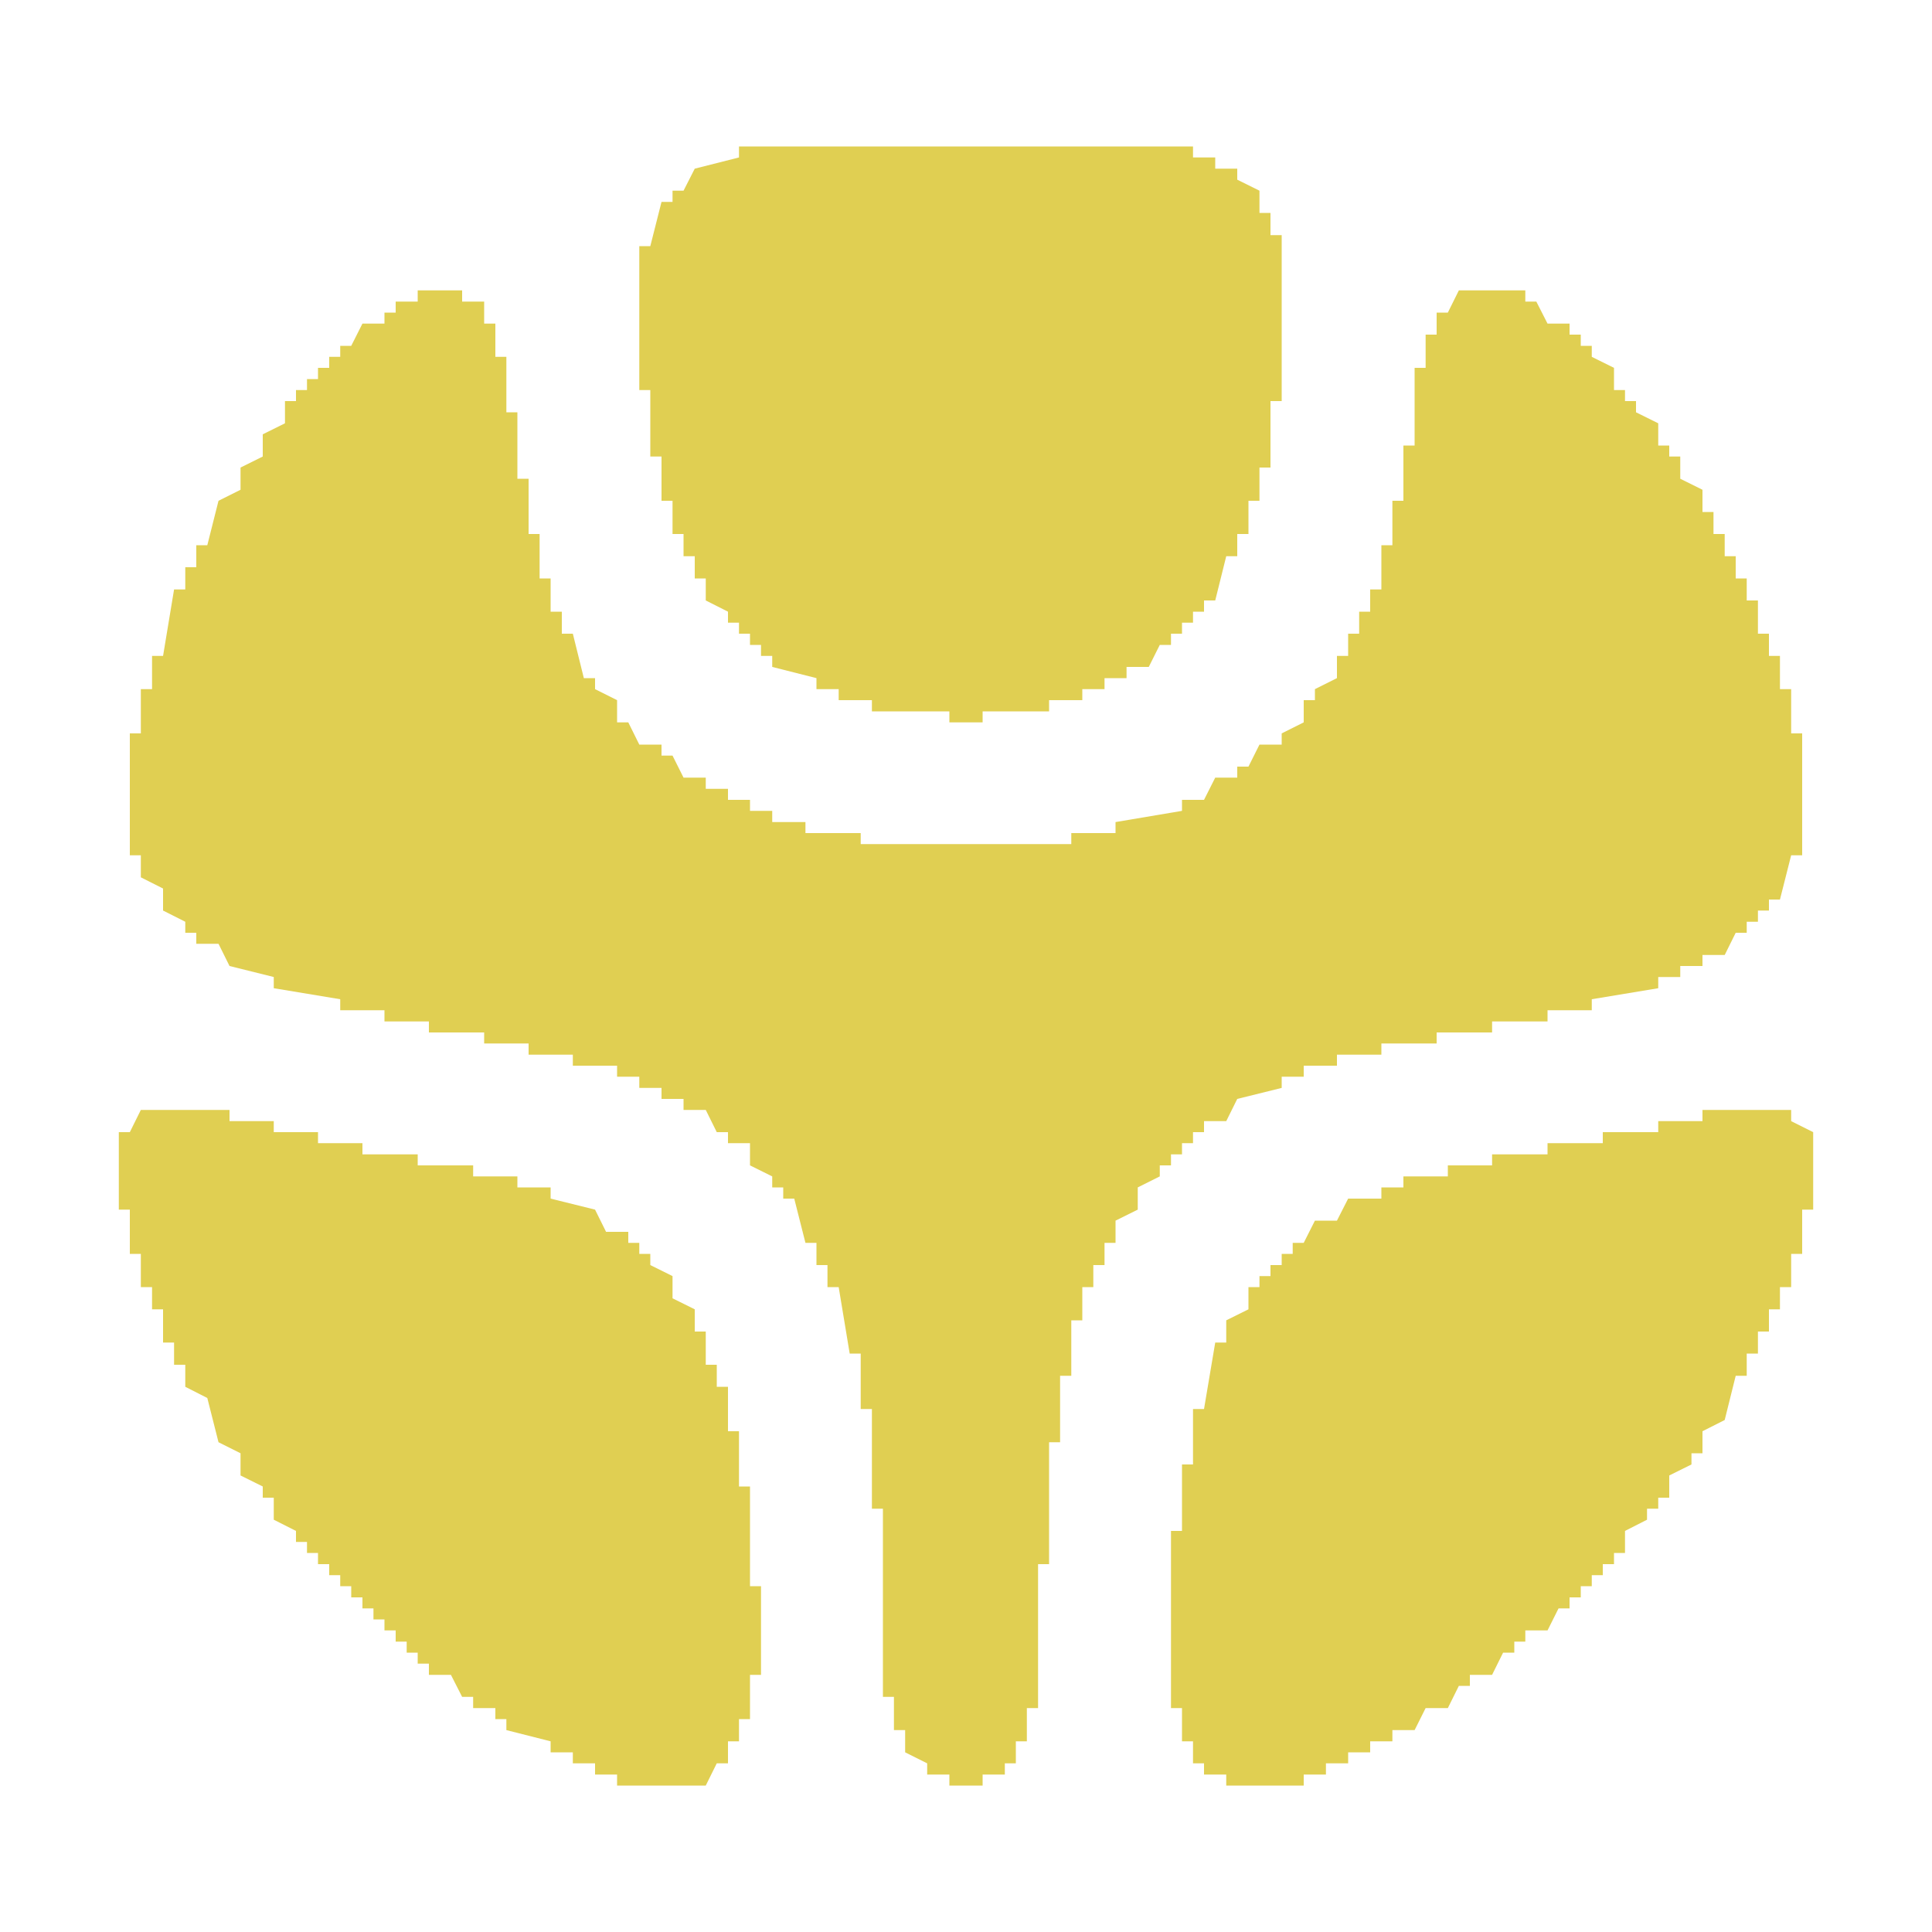
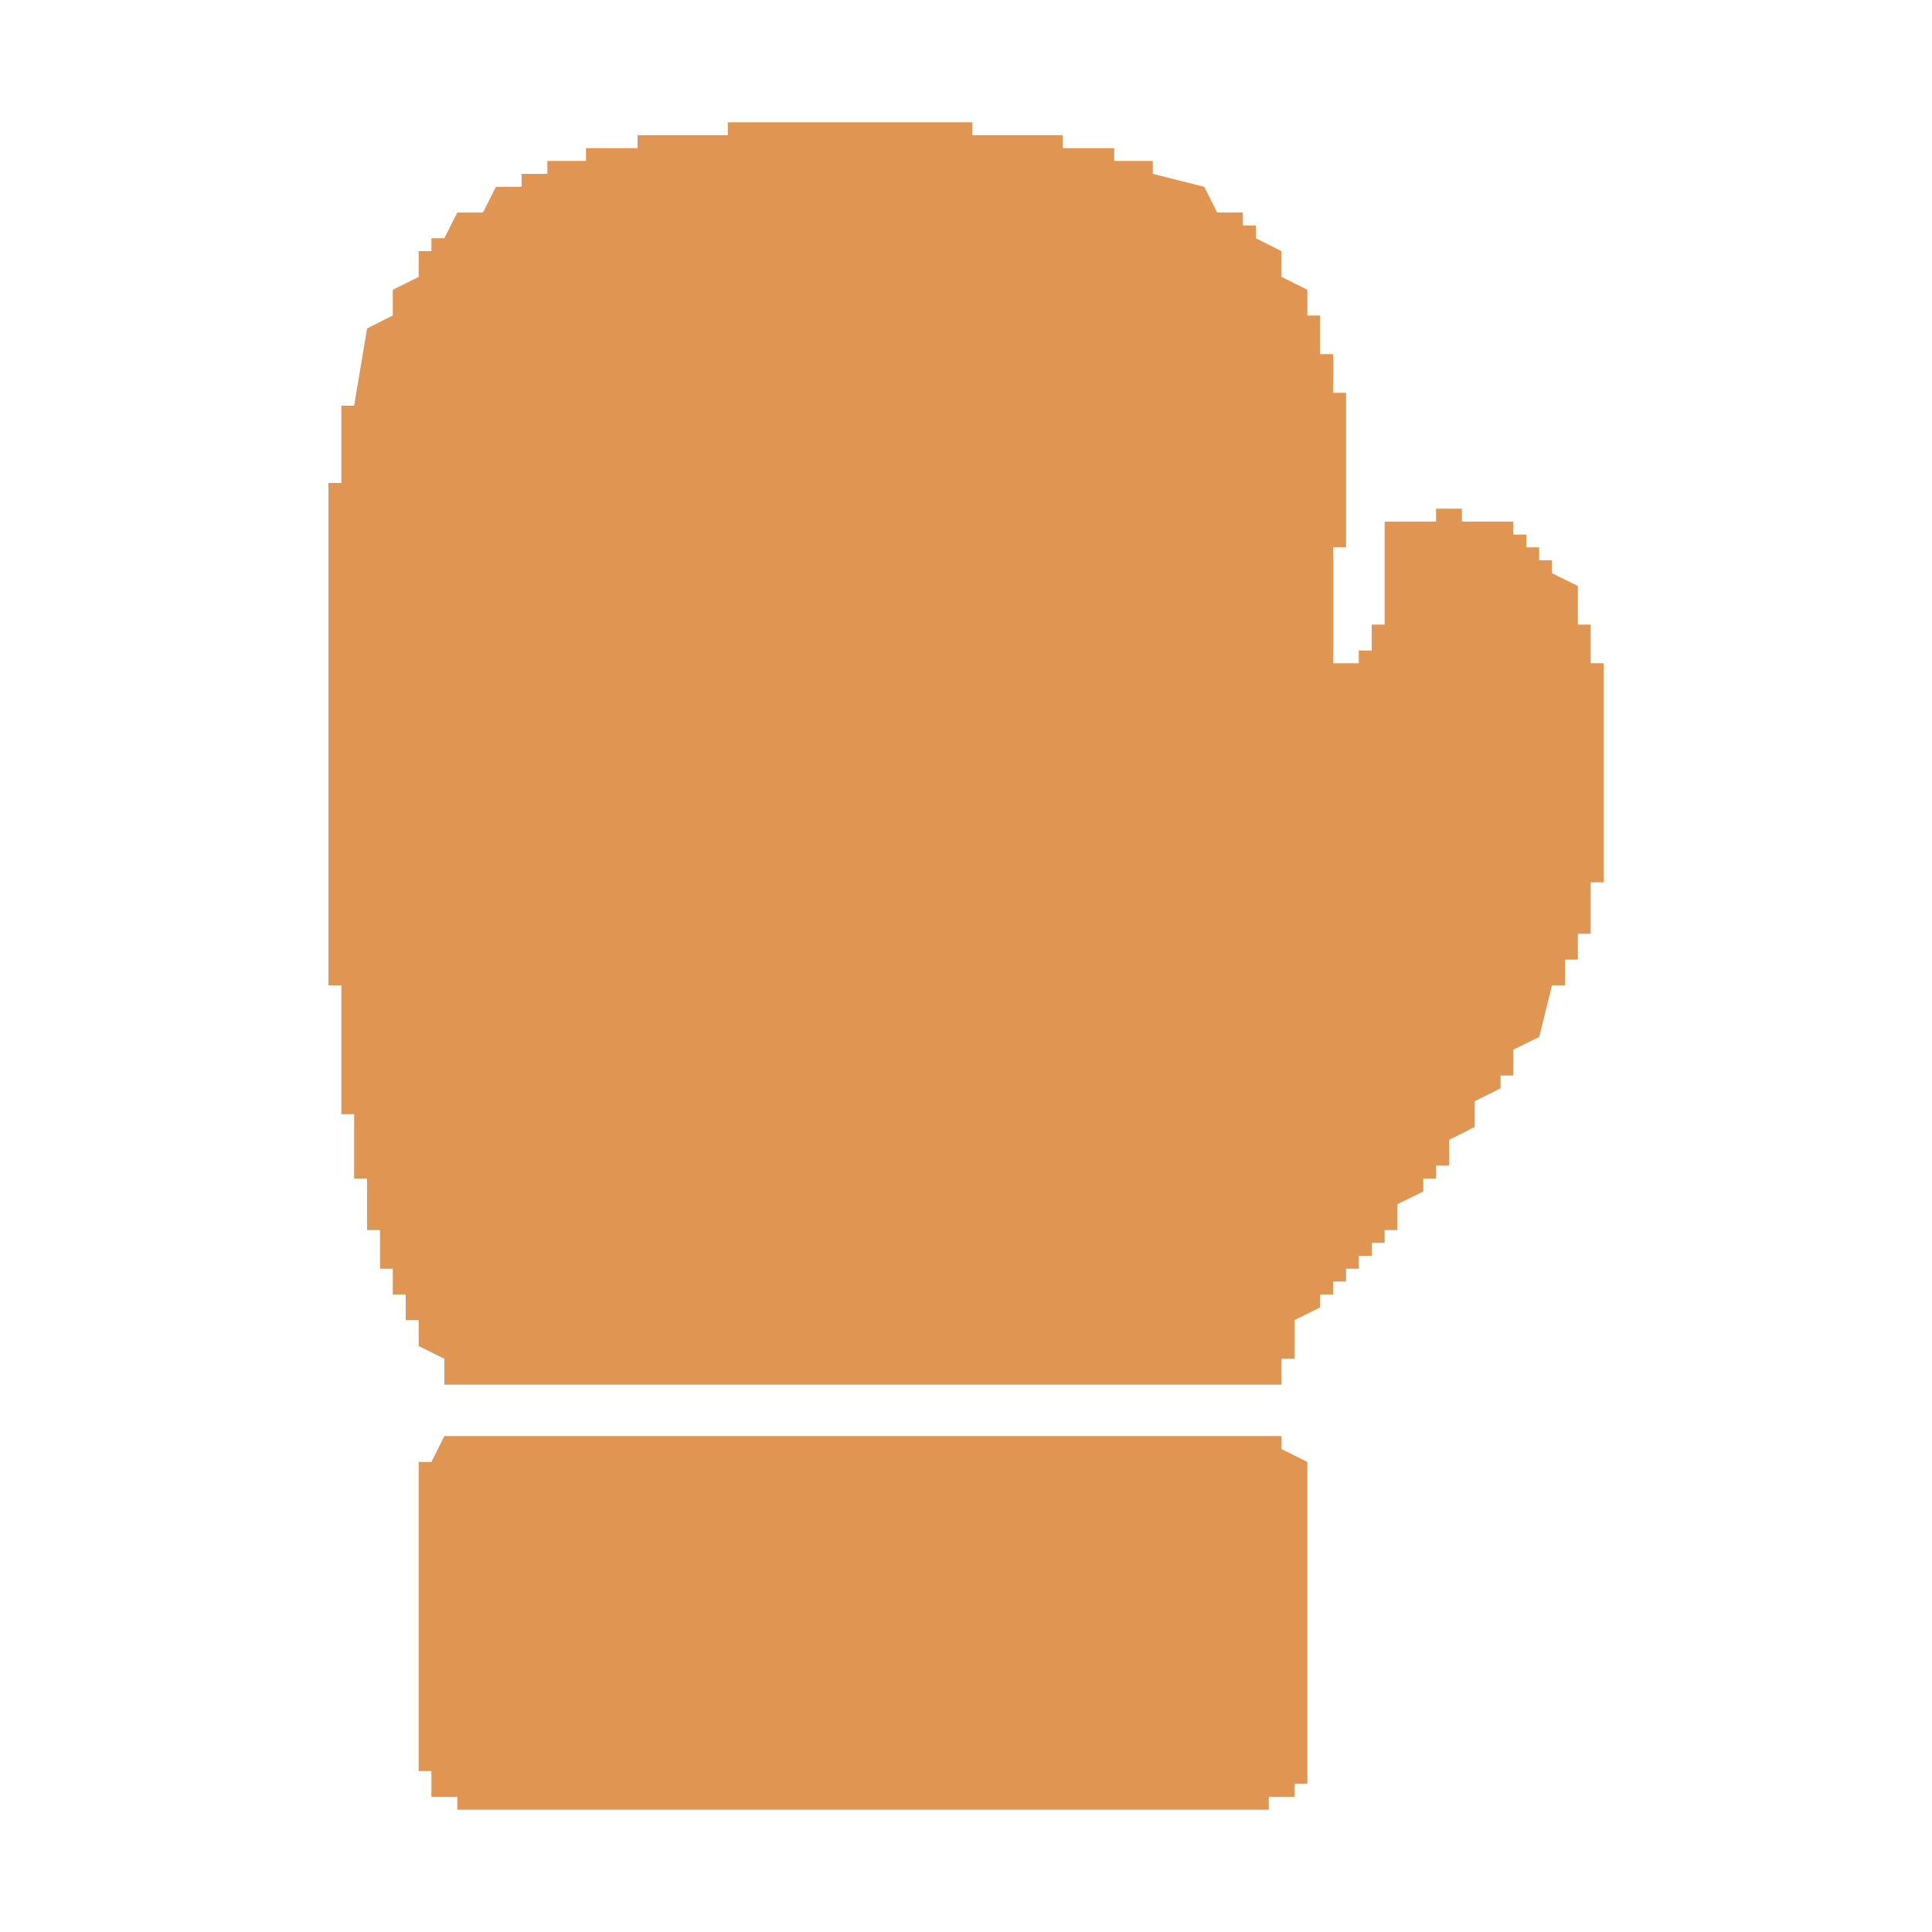
- <svg xmlns="http://www.w3.org/2000/svg" width="100" height="100" viewBox="0 0 100 100" style="color: #e0cf52;" data-source="a-flat-vector-illustration-of-a-set-of-2_NBHMVAbGUcakkDzMum12oA_Rcv4yasNRFmH11djzhJprQ.png" data-row="1" data-column="5">
-   <path fill="currentColor" fill-rule="evenodd" d="M 38.25 7.58 L 61.75 7.58 L 61.75 8.15 L 62.9 8.15 L 62.9 8.73 L 64.04 8.73 L 64.04 9.3 L 65.19 9.87 L 65.19 11.02 L 65.76 11.02 L 65.76 12.17 L 66.34 12.17 L 66.34 20.76 L 65.76 20.76 L 65.76 24.2 L 65.19 24.2 L 65.19 25.92 L 64.62 25.92 L 64.62 27.64 L 64.04 27.64 L 64.04 28.79 L 63.47 28.79 L 62.9 31.08 L 62.32 31.08 L 62.32 31.66 L 61.75 31.66 L 61.75 32.23 L 61.18 32.23 L 61.18 32.8 L 60.61 32.8 L 60.61 33.38 L 60.03 33.38 L 59.46 34.52 L 58.31 34.52 L 58.31 35.1 L 57.17 35.1 L 57.17 35.67 L 56.02 35.67 L 56.02 36.24 L 54.3 36.24 L 54.3 36.82 L 50.86 36.82 L 50.86 37.39 L 49.14 37.39 L 49.14 36.82 L 45.13 36.82 L 45.13 36.24 L 43.41 36.24 L 43.41 35.67 L 42.26 35.67 L 42.26 35.1 L 39.97 34.52 L 39.97 33.95 L 39.39 33.95 L 39.39 33.38 L 38.82 33.38 L 38.82 32.8 L 38.25 32.8 L 38.25 32.23 L 37.68 32.23 L 37.68 31.66 L 36.53 31.08 L 36.53 29.94 L 35.96 29.94 L 35.96 28.79 L 35.38 28.79 L 35.38 27.64 L 34.81 27.64 L 34.81 25.92 L 34.24 25.92 L 34.24 23.63 L 33.66 23.63 L 33.66 20.19 L 33.09 20.19 L 33.09 12.74 L 33.66 12.74 L 34.24 10.45 L 34.81 10.45 L 34.81 9.87 L 35.38 9.87 L 35.96 8.73 L 38.25 8.15 Z M 21.62 15.03 L 23.92 15.03 L 23.92 15.61 L 25.06 15.61 L 25.06 16.75 L 25.64 16.75 L 25.64 18.47 L 26.21 18.47 L 26.21 21.34 L 26.78 21.34 L 26.78 24.78 L 27.36 24.78 L 27.36 27.64 L 27.93 27.64 L 27.93 29.94 L 28.5 29.94 L 28.5 31.66 L 29.08 31.66 L 29.08 32.8 L 29.65 32.8 L 30.22 35.1 L 30.8 35.1 L 30.8 35.67 L 31.94 36.24 L 31.94 37.39 L 32.52 37.39 L 33.09 38.54 L 34.24 38.54 L 34.24 39.11 L 34.81 39.11 L 35.38 40.25 L 36.53 40.25 L 36.53 40.83 L 37.68 40.83 L 37.68 41.4 L 38.82 41.4 L 38.82 41.97 L 39.97 41.97 L 39.97 42.55 L 41.69 42.55 L 41.69 43.12 L 44.55 43.12 L 44.55 43.69 L 55.45 43.69 L 55.45 43.12 L 57.74 43.12 L 57.74 42.55 L 61.18 41.97 L 61.18 41.4 L 62.32 41.4 L 62.9 40.25 L 64.04 40.25 L 64.04 39.68 L 64.62 39.68 L 65.19 38.54 L 66.34 38.54 L 66.34 37.96 L 67.48 37.39 L 67.48 36.24 L 68.06 36.24 L 68.06 35.67 L 69.2 35.1 L 69.2 33.95 L 69.78 33.95 L 69.78 32.8 L 70.35 32.8 L 70.35 31.66 L 70.92 31.66 L 70.92 30.51 L 71.5 30.51 L 71.5 28.22 L 72.07 28.22 L 72.07 25.92 L 72.64 25.92 L 72.64 23.06 L 73.22 23.06 L 73.22 19.04 L 73.79 19.04 L 73.79 17.32 L 74.36 17.32 L 74.36 16.18 L 74.94 16.18 L 75.51 15.03 L 78.95 15.03 L 78.95 15.61 L 79.52 15.61 L 80.1 16.75 L 81.24 16.75 L 81.24 17.32 L 81.82 17.32 L 81.82 17.9 L 82.39 17.9 L 82.39 18.47 L 83.54 19.04 L 83.54 20.19 L 84.11 20.19 L 84.11 20.76 L 84.68 20.76 L 84.68 21.34 L 85.83 21.91 L 85.83 23.06 L 86.4 23.06 L 86.4 23.63 L 86.97 23.63 L 86.97 24.78 L 88.12 25.35 L 88.12 26.5 L 88.69 26.5 L 88.69 27.64 L 89.27 27.64 L 89.27 28.79 L 89.84 28.79 L 89.84 29.94 L 90.41 29.94 L 90.41 31.08 L 90.99 31.08 L 90.99 32.8 L 91.56 32.8 L 91.56 33.95 L 92.13 33.95 L 92.13 35.67 L 92.71 35.67 L 92.71 37.96 L 93.28 37.96 L 93.28 44.27 L 92.71 44.27 L 92.13 46.56 L 91.56 46.56 L 91.56 47.13 L 90.99 47.13 L 90.99 47.71 L 90.41 47.71 L 90.41 48.28 L 89.84 48.28 L 89.27 49.43 L 88.12 49.43 L 88.12 50 L 86.97 50 L 86.97 50.57 L 85.83 50.57 L 85.83 51.15 L 82.39 51.72 L 82.39 52.29 L 80.1 52.29 L 80.1 52.87 L 77.23 52.87 L 77.23 53.44 L 74.36 53.44 L 74.36 54.01 L 71.5 54.01 L 71.5 54.59 L 69.2 54.59 L 69.2 55.16 L 67.48 55.16 L 67.48 55.73 L 66.34 55.73 L 66.34 56.31 L 64.04 56.88 L 63.47 58.03 L 62.32 58.03 L 62.32 58.6 L 61.75 58.6 L 61.75 59.17 L 61.18 59.17 L 61.18 59.75 L 60.61 59.75 L 60.61 60.32 L 60.03 60.32 L 60.03 60.89 L 58.89 61.46 L 58.89 62.61 L 57.74 63.18 L 57.74 64.33 L 57.17 64.33 L 57.17 65.48 L 56.59 65.48 L 56.59 66.62 L 56.02 66.62 L 56.02 68.34 L 55.45 68.34 L 55.45 71.21 L 54.87 71.21 L 54.87 74.65 L 54.3 74.65 L 54.3 80.96 L 53.73 80.96 L 53.73 88.41 L 53.15 88.41 L 53.15 90.13 L 52.58 90.13 L 52.58 91.27 L 52.01 91.27 L 52.01 91.85 L 50.86 91.85 L 50.86 92.42 L 49.14 92.42 L 49.14 91.85 L 47.99 91.85 L 47.99 91.27 L 46.85 90.7 L 46.85 89.55 L 46.27 89.55 L 46.27 87.83 L 45.7 87.83 L 45.7 78.09 L 45.13 78.09 L 45.13 72.93 L 44.55 72.93 L 44.55 70.06 L 43.98 70.06 L 43.41 66.62 L 42.83 66.62 L 42.83 65.48 L 42.26 65.48 L 42.26 64.33 L 41.69 64.33 L 41.11 62.04 L 40.54 62.04 L 40.54 61.46 L 39.97 61.46 L 39.97 60.89 L 38.82 60.32 L 38.82 59.17 L 37.68 59.17 L 37.68 58.6 L 37.1 58.6 L 36.53 57.45 L 35.38 57.45 L 35.38 56.88 L 34.24 56.88 L 34.24 56.31 L 33.09 56.31 L 33.09 55.73 L 31.94 55.73 L 31.94 55.16 L 29.65 55.16 L 29.65 54.59 L 27.36 54.59 L 27.36 54.01 L 25.06 54.01 L 25.06 53.44 L 22.2 53.44 L 22.2 52.87 L 19.9 52.87 L 19.9 52.29 L 17.61 52.29 L 17.61 51.72 L 14.17 51.15 L 14.17 50.57 L 11.88 50 L 11.31 48.85 L 10.16 48.85 L 10.16 48.28 L 9.59 48.28 L 9.59 47.71 L 8.44 47.13 L 8.44 45.99 L 7.29 45.41 L 7.29 44.27 L 6.72 44.27 L 6.72 37.96 L 7.29 37.96 L 7.29 35.67 L 7.87 35.67 L 7.87 33.95 L 8.44 33.95 L 9.01 30.51 L 9.59 30.51 L 9.59 29.36 L 10.16 29.36 L 10.16 28.22 L 10.73 28.22 L 11.31 25.92 L 12.45 25.35 L 12.45 24.2 L 13.6 23.63 L 13.6 22.48 L 14.75 21.91 L 14.75 20.76 L 15.32 20.76 L 15.32 20.19 L 15.89 20.19 L 15.89 19.62 L 16.46 19.62 L 16.46 19.04 L 17.04 19.04 L 17.04 18.47 L 17.61 18.47 L 17.61 17.9 L 18.18 17.9 L 18.76 16.75 L 19.9 16.75 L 19.9 16.18 L 20.48 16.18 L 20.48 15.61 L 21.62 15.61 Z M 7.29 57.45 L 11.88 57.45 L 11.88 58.03 L 14.17 58.03 L 14.17 58.6 L 16.46 58.6 L 16.46 59.17 L 18.76 59.17 L 18.76 59.75 L 21.62 59.75 L 21.62 60.32 L 24.49 60.32 L 24.49 60.89 L 26.78 60.89 L 26.78 61.46 L 28.5 61.46 L 28.5 62.04 L 30.8 62.61 L 31.37 63.76 L 32.52 63.76 L 32.52 64.33 L 33.09 64.33 L 33.09 64.9 L 33.66 64.9 L 33.66 65.48 L 34.81 66.05 L 34.81 67.2 L 35.96 67.77 L 35.96 68.92 L 36.53 68.92 L 36.53 70.64 L 37.1 70.64 L 37.1 71.78 L 37.68 71.78 L 37.68 74.08 L 38.25 74.08 L 38.25 76.94 L 38.82 76.94 L 38.82 82.1 L 39.39 82.1 L 39.39 86.69 L 38.82 86.69 L 38.82 88.98 L 38.25 88.98 L 38.25 90.13 L 37.68 90.13 L 37.68 91.27 L 37.1 91.27 L 36.53 92.42 L 31.94 92.42 L 31.94 91.85 L 30.8 91.85 L 30.8 91.27 L 29.65 91.27 L 29.65 90.7 L 28.5 90.7 L 28.5 90.13 L 26.21 89.55 L 26.21 88.98 L 25.64 88.98 L 25.64 88.41 L 24.49 88.41 L 24.49 87.83 L 23.92 87.83 L 23.34 86.69 L 22.2 86.69 L 22.2 86.11 L 21.62 86.11 L 21.62 85.54 L 21.05 85.54 L 21.05 84.97 L 20.48 84.97 L 20.48 84.39 L 19.9 84.39 L 19.9 83.82 L 19.33 83.82 L 19.33 83.25 L 18.76 83.25 L 18.76 82.68 L 18.18 82.68 L 18.18 82.1 L 17.61 82.1 L 17.61 81.53 L 17.04 81.53 L 17.04 80.96 L 16.46 80.96 L 16.46 80.38 L 15.89 80.38 L 15.89 79.81 L 15.32 79.81 L 15.32 79.24 L 14.17 78.66 L 14.17 77.52 L 13.6 77.52 L 13.6 76.94 L 12.45 76.37 L 12.45 75.22 L 11.31 74.65 L 10.73 72.36 L 9.59 71.78 L 9.59 70.64 L 9.01 70.64 L 9.01 69.49 L 8.44 69.49 L 8.44 67.77 L 7.87 67.77 L 7.87 66.62 L 7.29 66.62 L 7.29 64.9 L 6.72 64.9 L 6.72 62.61 L 6.15 62.61 L 6.15 58.6 L 6.72 58.6 Z M 88.12 57.45 L 92.71 57.45 L 92.71 58.03 L 93.85 58.6 L 93.85 62.61 L 93.28 62.61 L 93.28 64.9 L 92.71 64.9 L 92.71 66.62 L 92.13 66.62 L 92.13 67.77 L 91.56 67.77 L 91.56 68.92 L 90.99 68.92 L 90.99 70.06 L 90.41 70.06 L 90.41 71.21 L 89.84 71.21 L 89.27 73.5 L 88.12 74.08 L 88.12 75.22 L 87.55 75.22 L 87.55 75.8 L 86.4 76.37 L 86.4 77.52 L 85.83 77.52 L 85.83 78.09 L 85.25 78.09 L 85.25 78.66 L 84.11 79.24 L 84.11 80.38 L 83.54 80.38 L 83.54 80.96 L 82.96 80.96 L 82.96 81.53 L 82.39 81.53 L 82.39 82.1 L 81.82 82.1 L 81.82 82.68 L 81.24 82.68 L 81.24 83.25 L 80.67 83.25 L 80.1 84.39 L 78.95 84.39 L 78.95 84.97 L 78.38 84.97 L 78.38 85.54 L 77.8 85.54 L 77.23 86.69 L 76.08 86.69 L 76.08 87.26 L 75.51 87.26 L 74.94 88.41 L 73.79 88.41 L 73.22 89.55 L 72.07 89.55 L 72.07 90.13 L 70.92 90.13 L 70.92 90.7 L 69.78 90.7 L 69.78 91.27 L 68.63 91.27 L 68.63 91.85 L 67.48 91.85 L 67.48 92.42 L 63.47 92.42 L 63.47 91.85 L 62.32 91.85 L 62.32 91.27 L 61.75 91.27 L 61.75 90.13 L 61.18 90.13 L 61.18 88.41 L 60.61 88.41 L 60.61 79.24 L 61.18 79.24 L 61.18 75.8 L 61.75 75.8 L 61.75 72.93 L 62.32 72.93 L 62.9 69.49 L 63.47 69.49 L 63.47 68.34 L 64.62 67.77 L 64.62 66.62 L 65.19 66.62 L 65.19 66.05 L 65.76 66.05 L 65.76 65.48 L 66.34 65.48 L 66.34 64.9 L 66.91 64.9 L 66.91 64.33 L 67.48 64.33 L 68.06 63.18 L 69.2 63.18 L 69.78 62.04 L 71.5 62.04 L 71.5 61.46 L 72.64 61.46 L 72.64 60.89 L 74.94 60.89 L 74.94 60.32 L 77.23 60.32 L 77.23 59.75 L 80.1 59.75 L 80.1 59.17 L 82.96 59.17 L 82.96 58.6 L 85.83 58.6 L 85.83 58.03 L 88.12 58.03 Z" />
+ <svg xmlns="http://www.w3.org/2000/svg" width="100" height="100" viewBox="0 0 100 100" style="color: #e09652;" data-source="sheet-11" data-row="2" data-column="4">
+   <path fill="currentColor" fill-rule="evenodd" d="M 37.67 6.33 L 50.33 6.33 L 50.33 7 L 55 7 L 55 7.67 L 57.67 7.67 L 57.67 8.33 L 59.67 8.33 L 59.67 9 L 62.33 9.67 L 63 11 L 64.33 11 L 64.33 11.67 L 65 11.67 L 65 12.33 L 66.33 13 L 66.33 14.33 L 67.67 15 L 67.67 16.33 L 68.33 16.33 L 68.33 18.33 L 69 18.33 L 69 20.33 L 69.67 20.33 L 69.67 28.33 L 69 28.33 L 69 34.33 L 70.33 34.33 L 70.33 33.67 L 71 33.67 L 71 32.33 L 71.67 32.33 L 71.67 27 L 74.33 27 L 74.33 26.33 L 75.67 26.33 L 75.67 27 L 78.33 27 L 78.33 27.67 L 79 27.67 L 79 28.33 L 79.67 28.33 L 79.67 29 L 80.33 29 L 80.33 29.67 L 81.67 30.33 L 81.67 32.33 L 82.33 32.33 L 82.33 34.33 L 83 34.33 L 83 45.67 L 82.33 45.67 L 82.33 48.33 L 81.67 48.33 L 81.67 49.67 L 81 49.67 L 81 51 L 80.33 51 L 79.67 53.67 L 78.33 54.33 L 78.33 55.67 L 77.67 55.67 L 77.67 56.33 L 76.33 57 L 76.33 58.33 L 75 59 L 75 60.33 L 74.33 60.33 L 74.33 61 L 73.67 61 L 73.67 61.67 L 72.33 62.33 L 72.33 63.67 L 71.67 63.67 L 71.67 64.33 L 71 64.33 L 71 65 L 70.33 65 L 70.33 65.67 L 69.67 65.67 L 69.67 66.33 L 69 66.33 L 69 67 L 68.33 67 L 68.33 67.67 L 67 68.33 L 67 70.33 L 66.33 70.33 L 66.33 71.67 L 23 71.67 L 23 70.33 L 21.67 69.67 L 21.67 68.33 L 21 68.33 L 21 67 L 20.33 67 L 20.33 65.67 L 19.67 65.67 L 19.67 63.67 L 19 63.67 L 19 61 L 18.33 61 L 18.33 57.67 L 17.67 57.67 L 17.67 51 L 17 51 L 17 25 L 17.67 25 L 17.67 21 L 18.33 21 L 19 17 L 20.33 16.33 L 20.33 15 L 21.67 14.33 L 21.67 13 L 22.33 13 L 22.33 12.33 L 23 12.33 L 23.67 11 L 25 11 L 25.67 9.67 L 27 9.67 L 27 9 L 28.33 9 L 28.33 8.33 L 30.33 8.33 L 30.33 7.67 L 33 7.67 L 33 7 L 37.67 7 Z M 23 74.33 L 66.33 74.33 L 66.33 75 L 67.67 75.67 L 67.67 92.33 L 67 92.33 L 67 93 L 65.67 93 L 65.67 93.67 L 23.67 93.67 L 23.67 93 L 22.33 93 L 22.33 91.67 L 21.67 91.67 L 21.67 75.67 L 22.33 75.67 Z" />
</svg>
